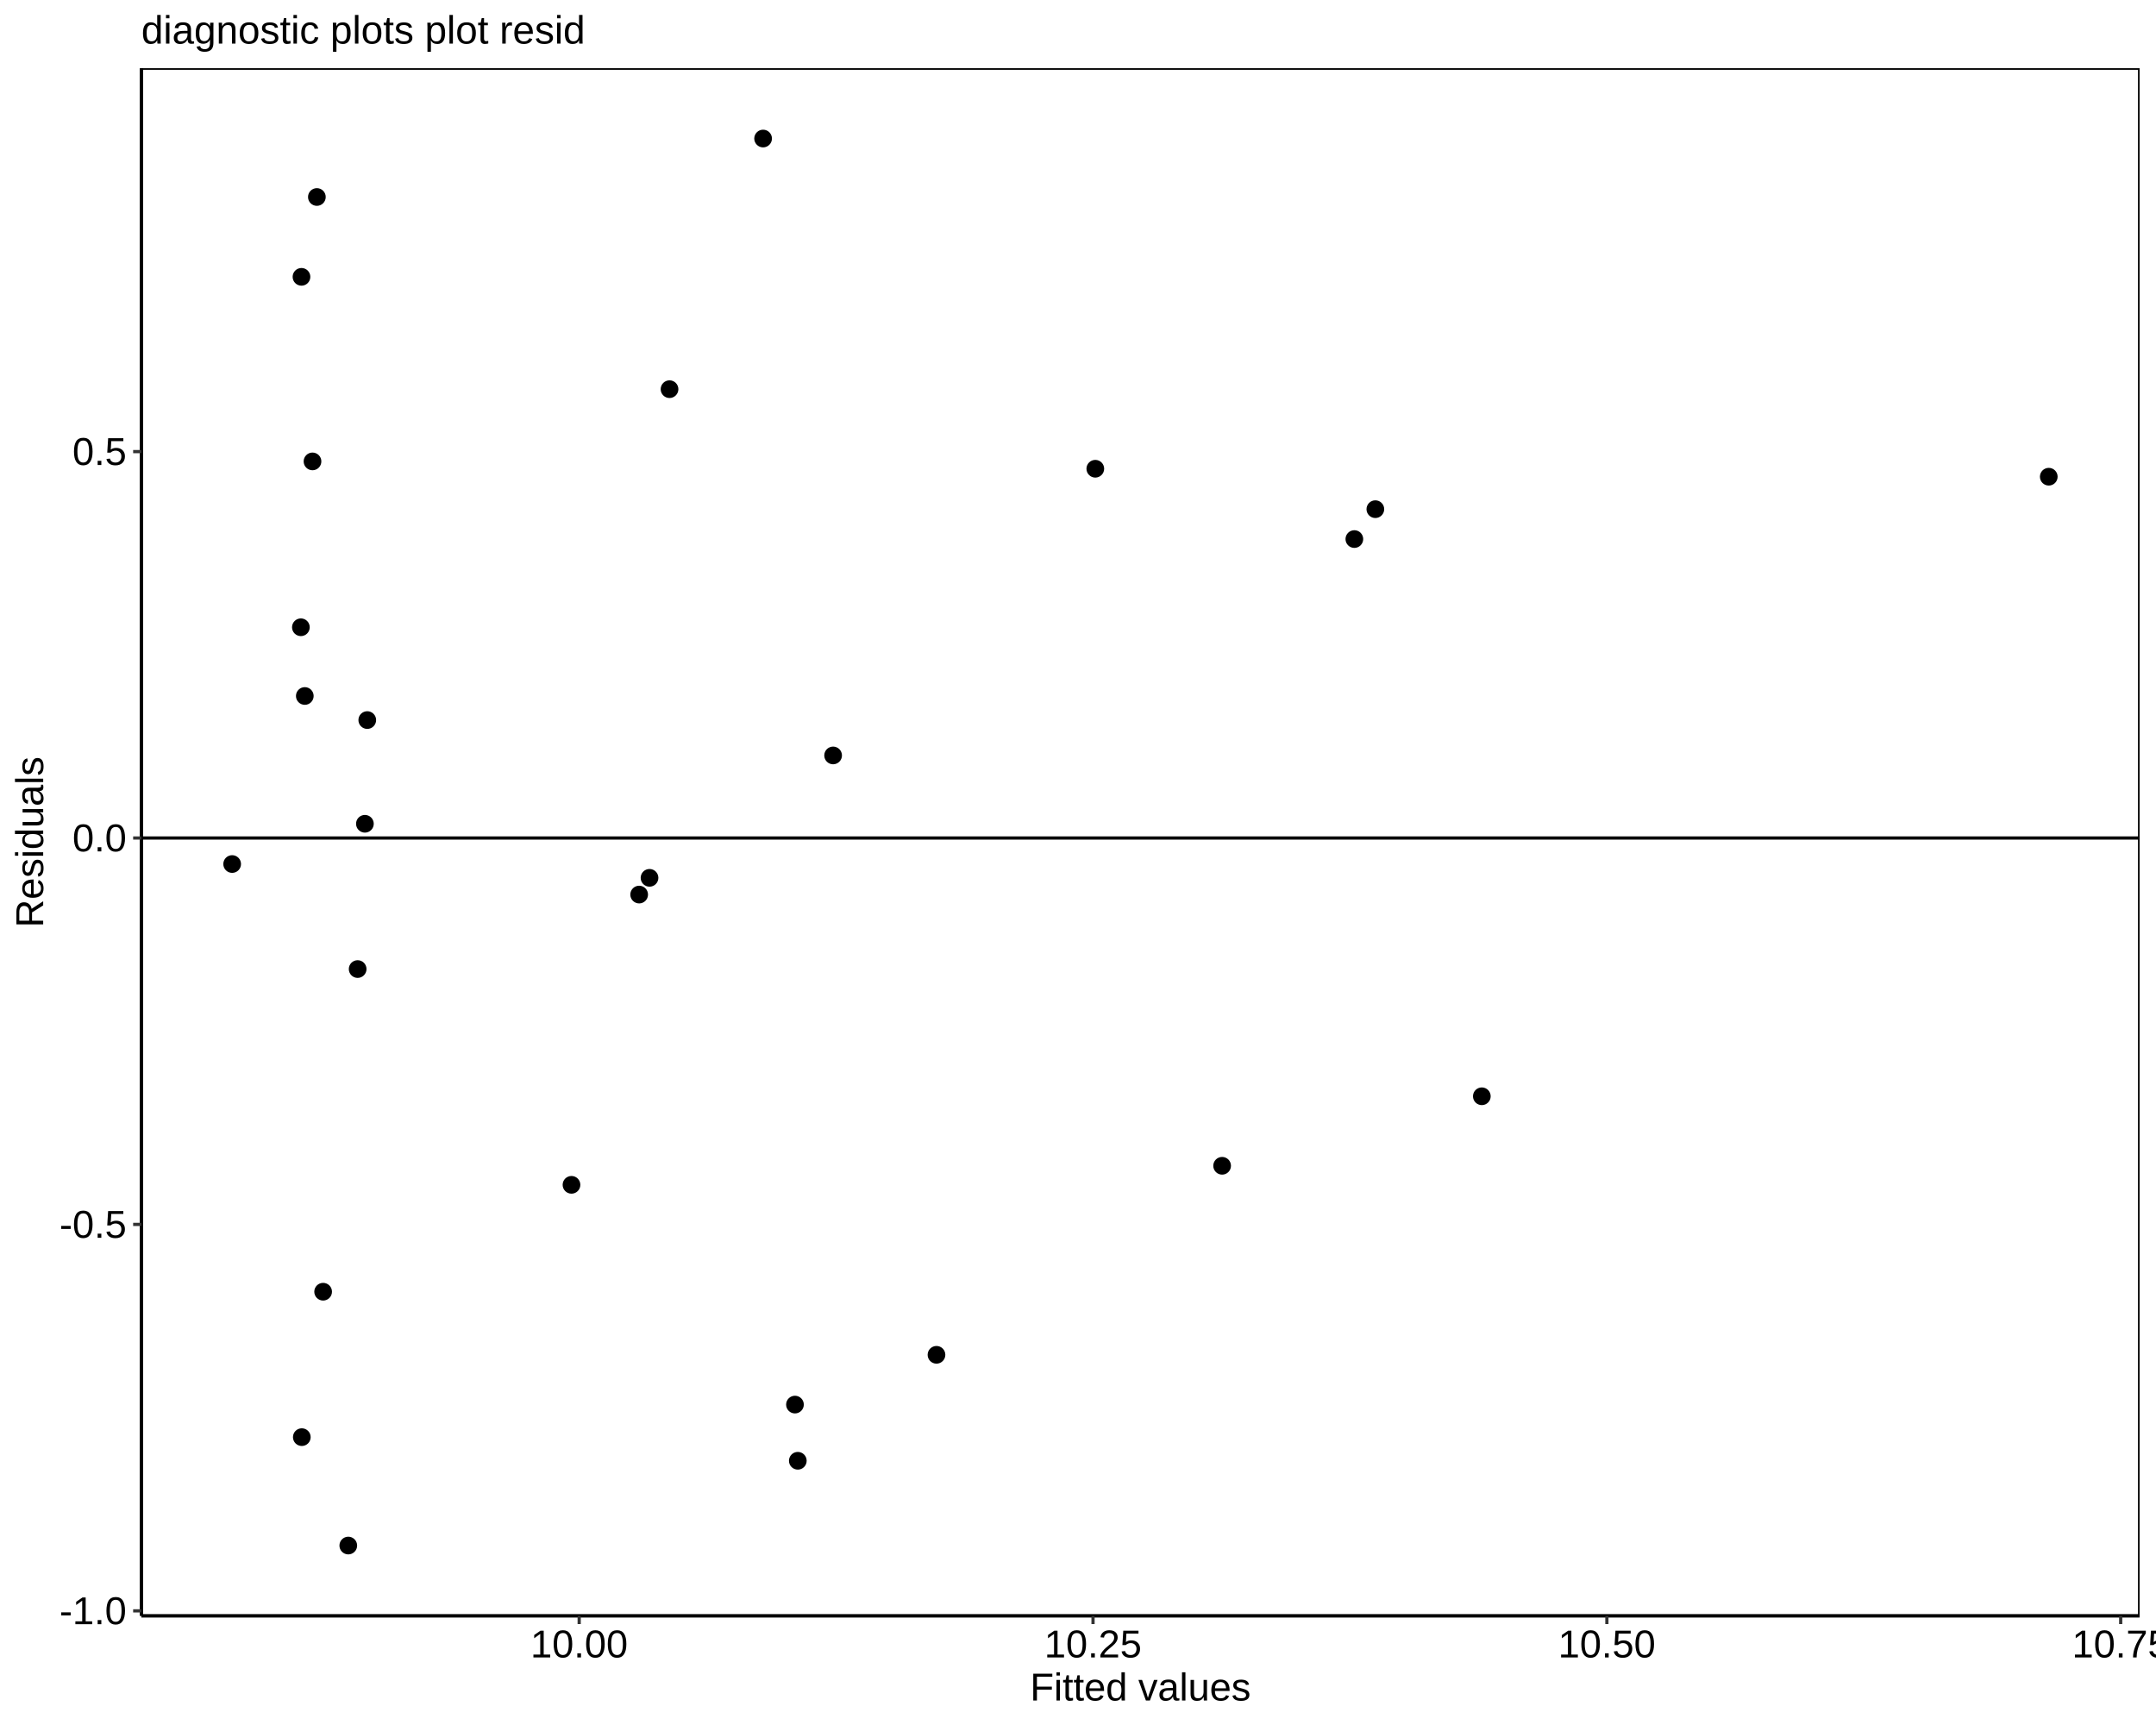
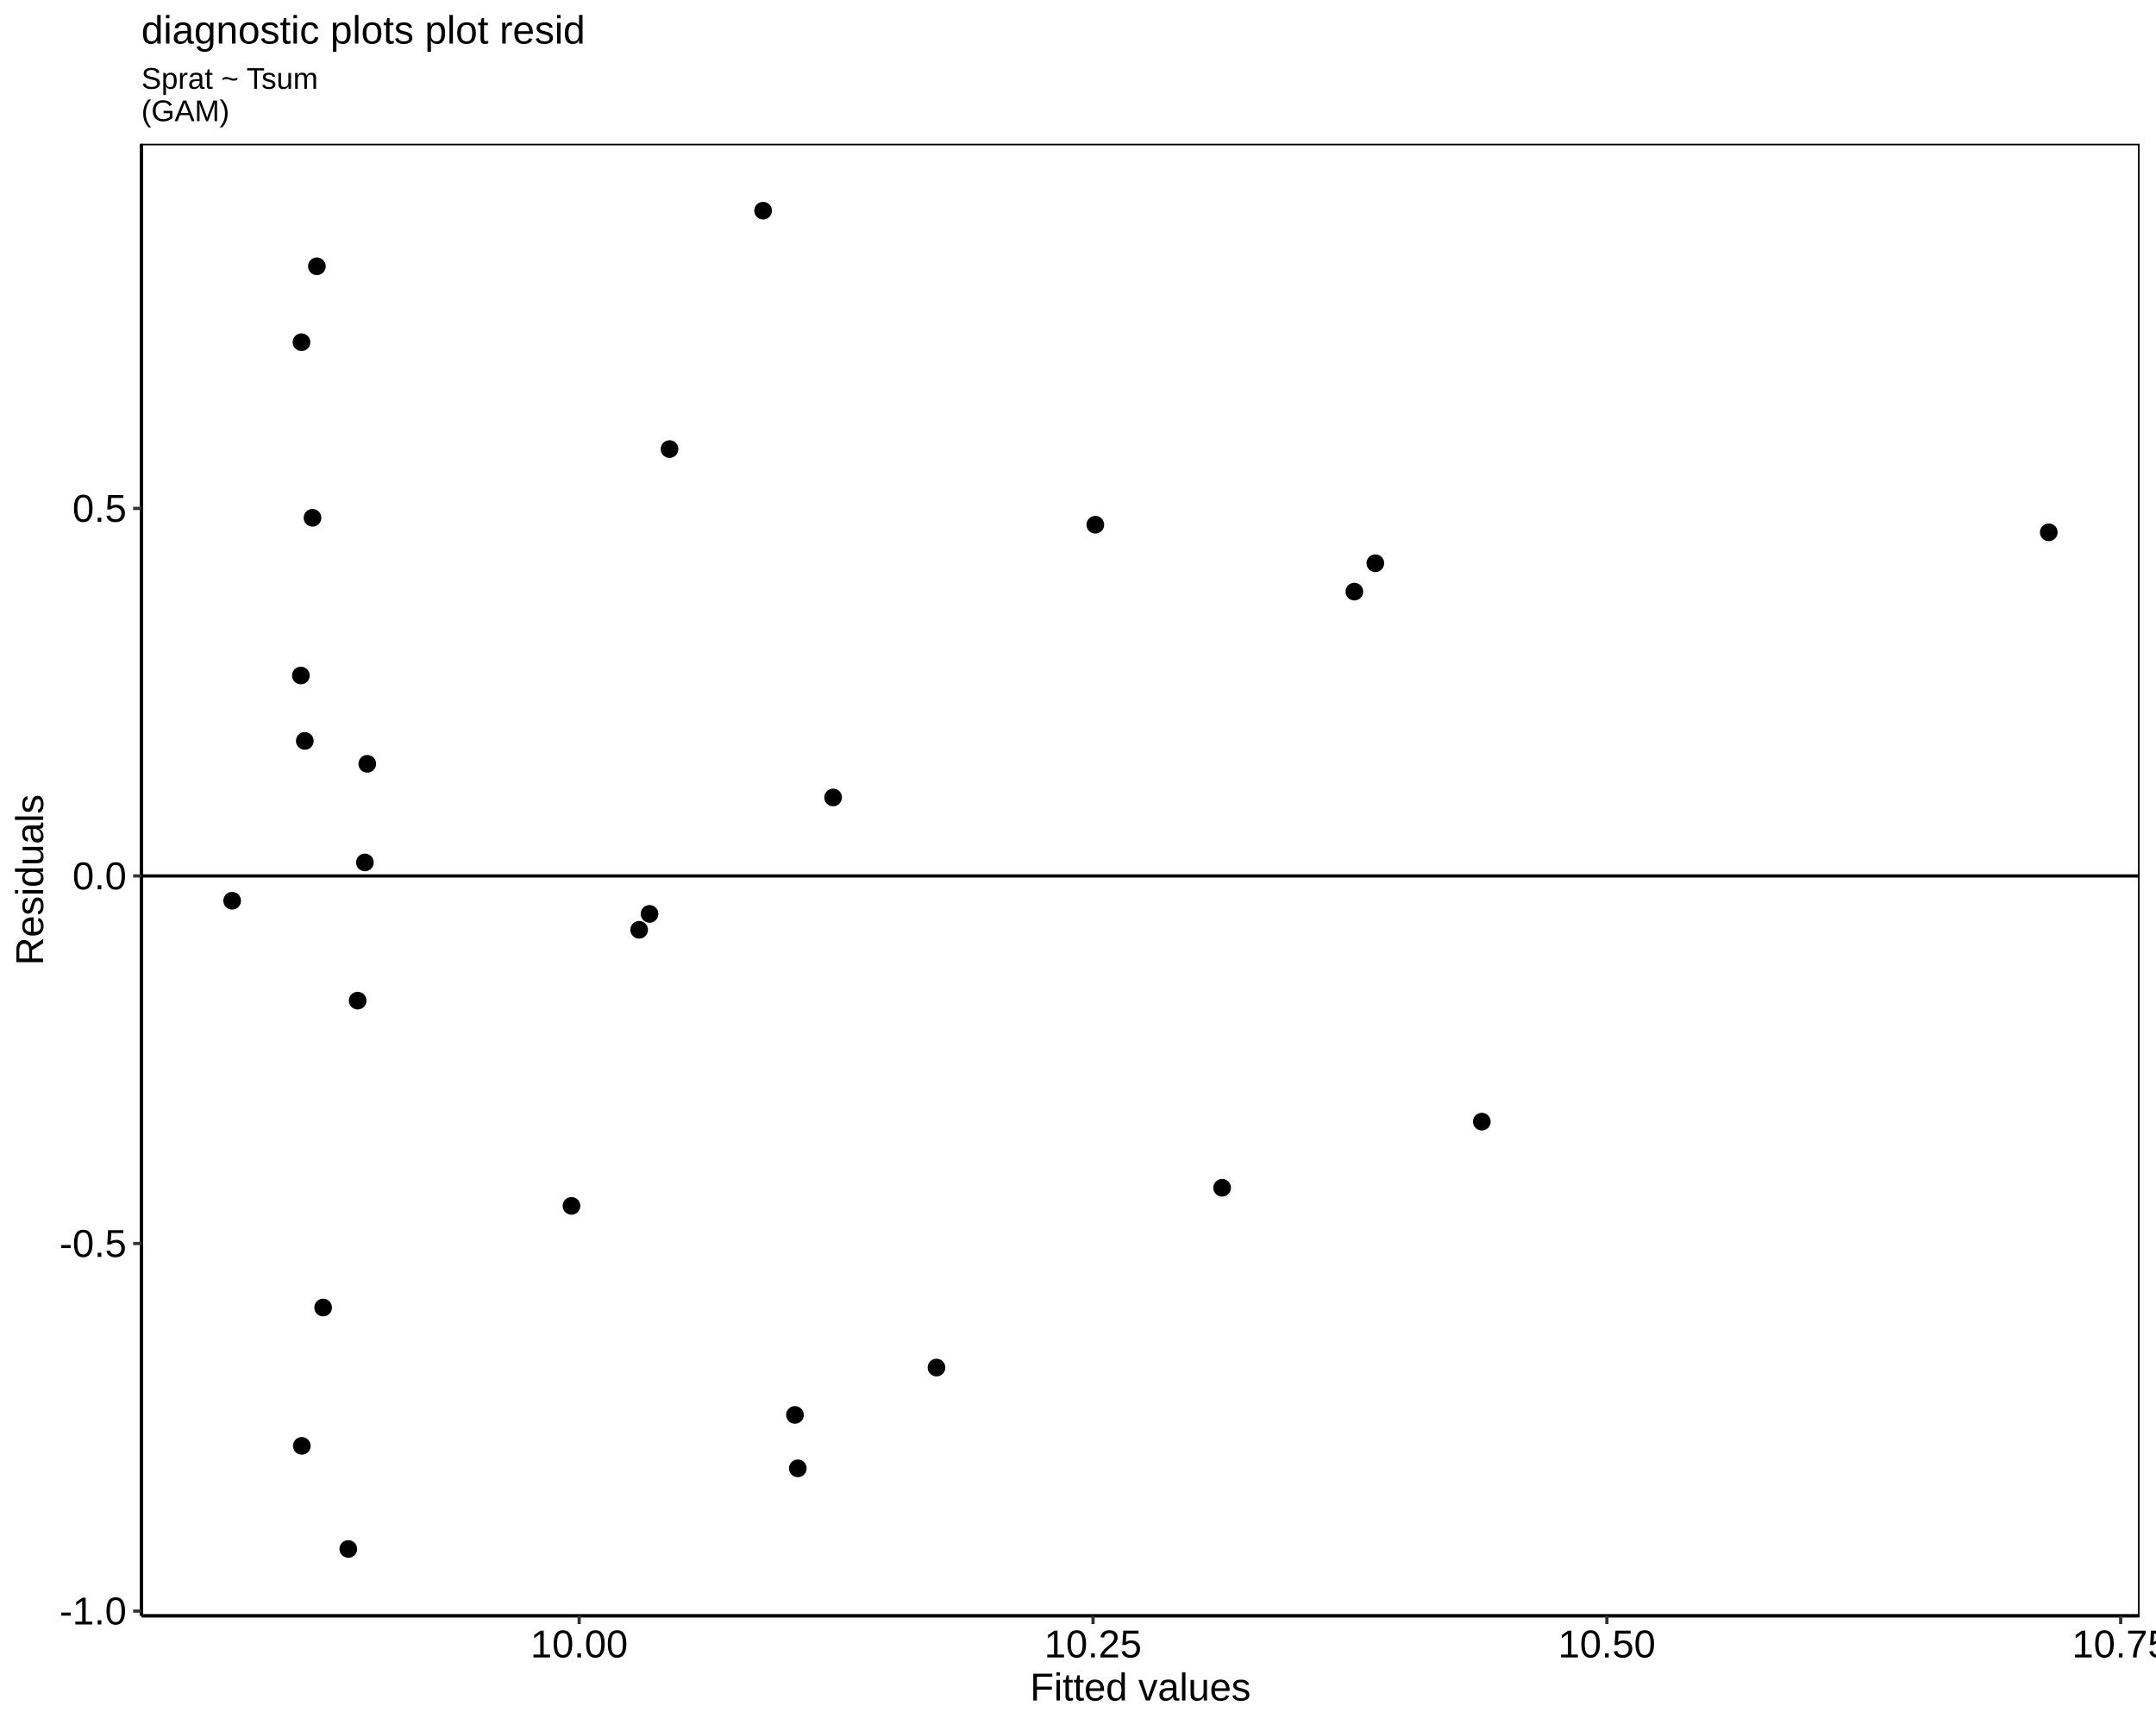
<svg xmlns="http://www.w3.org/2000/svg" viewBox="0 0 720.00 576.00">
  <defs>
    <style type="text/css">
    line, polyline, polygon, path, rect, circle {
      fill: none;
      stroke: #000000;
      stroke-linecap: round;
      stroke-linejoin: round;
      stroke-miterlimit: 10.00;
    }
  </style>
  </defs>
  <rect width="100%" height="100%" style="stroke: none; fill: #FFFFFF;" />
  <rect x="0.00" y="0.00" width="720.00" height="576.00" style="stroke-width: 1.07; stroke: #FFFFFF; fill: #FFFFFF;" />
  <defs>
-     <clipPath id="cpNDcuMjB8NzE0LjUyfDUzOS41N3wyMi43Nw==">
-       <rect x="47.20" y="22.77" width="667.32" height="516.80" />
+     <clipPath id="cpNDcuMjB8NzE0LjUyfDUzOS41N3w0OC4wMA==">
+       <rect x="47.20" y="48.00" width="667.32" height="491.56" />
    </clipPath>
  </defs>
-   <circle cx="100.79" cy="479.88" r="1.95pt" style="stroke-width: 0.71; fill: #000000;" clip-path="url(#cpNDcuMjB8NzE0LjUyfDUzOS41N3wyMi43Nw==)" />
-   <circle cx="116.31" cy="516.08" r="1.95pt" style="stroke-width: 0.71; fill: #000000;" clip-path="url(#cpNDcuMjB8NzE0LjUyfDUzOS41N3wyMi43Nw==)" />
-   <circle cx="104.36" cy="154.07" r="1.95pt" style="stroke-width: 0.71; fill: #000000;" clip-path="url(#cpNDcuMjB8NzE0LjUyfDUzOS41N3wyMi43Nw==)" />
-   <circle cx="408.13" cy="389.27" r="1.95pt" style="stroke-width: 0.71; fill: #000000;" clip-path="url(#cpNDcuMjB8NzE0LjUyfDUzOS41N3wyMi43Nw==)" />
-   <circle cx="216.91" cy="293.12" r="1.95pt" style="stroke-width: 0.71; fill: #000000;" clip-path="url(#cpNDcuMjB8NzE0LjUyfDUzOS41N3wyMi43Nw==)" />
-   <circle cx="223.59" cy="129.95" r="1.95pt" style="stroke-width: 0.71; fill: #000000;" clip-path="url(#cpNDcuMjB8NzE0LjUyfDUzOS41N3wyMi43Nw==)" />
-   <circle cx="100.48" cy="209.45" r="1.95pt" style="stroke-width: 0.71; fill: #000000;" clip-path="url(#cpNDcuMjB8NzE0LjUyfDUzOS41N3wyMi43Nw==)" />
-   <circle cx="121.86" cy="275.07" r="1.95pt" style="stroke-width: 0.71; fill: #000000;" clip-path="url(#cpNDcuMjB8NzE0LjUyfDUzOS41N3wyMi43Nw==)" />
-   <circle cx="77.53" cy="288.51" r="1.95pt" style="stroke-width: 0.71; fill: #000000;" clip-path="url(#cpNDcuMjB8NzE0LjUyfDUzOS41N3wyMi43Nw==)" />
-   <circle cx="190.85" cy="395.63" r="1.95pt" style="stroke-width: 0.71; fill: #000000;" clip-path="url(#cpNDcuMjB8NzE0LjUyfDUzOS41N3wyMi43Nw==)" />
-   <circle cx="122.65" cy="240.44" r="1.95pt" style="stroke-width: 0.71; fill: #000000;" clip-path="url(#cpNDcuMjB8NzE0LjUyfDUzOS41N3wyMi43Nw==)" />
-   <circle cx="213.45" cy="298.71" r="1.95pt" style="stroke-width: 0.71; fill: #000000;" clip-path="url(#cpNDcuMjB8NzE0LjUyfDUzOS41N3wyMi43Nw==)" />
-   <circle cx="266.43" cy="487.77" r="1.95pt" style="stroke-width: 0.71; fill: #000000;" clip-path="url(#cpNDcuMjB8NzE0LjUyfDUzOS41N3wyMi43Nw==)" />
-   <circle cx="312.74" cy="452.39" r="1.95pt" style="stroke-width: 0.71; fill: #000000;" clip-path="url(#cpNDcuMjB8NzE0LjUyfDUzOS41N3wyMi43Nw==)" />
-   <circle cx="101.79" cy="232.40" r="1.95pt" style="stroke-width: 0.71; fill: #000000;" clip-path="url(#cpNDcuMjB8NzE0LjUyfDUzOS41N3wyMi43Nw==)" />
-   <circle cx="265.48" cy="469.01" r="1.95pt" style="stroke-width: 0.71; fill: #000000;" clip-path="url(#cpNDcuMjB8NzE0LjUyfDUzOS41N3wyMi43Nw==)" />
-   <circle cx="365.78" cy="156.52" r="1.95pt" style="stroke-width: 0.71; fill: #000000;" clip-path="url(#cpNDcuMjB8NzE0LjUyfDUzOS41N3wyMi43Nw==)" />
-   <circle cx="100.68" cy="92.44" r="1.95pt" style="stroke-width: 0.71; fill: #000000;" clip-path="url(#cpNDcuMjB8NzE0LjUyfDUzOS41N3wyMi43Nw==)" />
-   <circle cx="452.29" cy="180.00" r="1.95pt" style="stroke-width: 0.71; fill: #000000;" clip-path="url(#cpNDcuMjB8NzE0LjUyfDUzOS41N3wyMi43Nw==)" />
-   <circle cx="105.82" cy="65.78" r="1.95pt" style="stroke-width: 0.71; fill: #000000;" clip-path="url(#cpNDcuMjB8NzE0LjUyfDUzOS41N3wyMi43Nw==)" />
-   <circle cx="684.19" cy="159.18" r="1.95pt" style="stroke-width: 0.71; fill: #000000;" clip-path="url(#cpNDcuMjB8NzE0LjUyfDUzOS41N3wyMi43Nw==)" />
-   <circle cx="119.44" cy="323.58" r="1.95pt" style="stroke-width: 0.71; fill: #000000;" clip-path="url(#cpNDcuMjB8NzE0LjUyfDUzOS41N3wyMi43Nw==)" />
-   <circle cx="459.30" cy="170.02" r="1.95pt" style="stroke-width: 0.71; fill: #000000;" clip-path="url(#cpNDcuMjB8NzE0LjUyfDUzOS41N3wyMi43Nw==)" />
-   <circle cx="254.84" cy="46.26" r="1.95pt" style="stroke-width: 0.71; fill: #000000;" clip-path="url(#cpNDcuMjB8NzE0LjUyfDUzOS41N3wyMi43Nw==)" />
-   <circle cx="494.86" cy="366.06" r="1.95pt" style="stroke-width: 0.71; fill: #000000;" clip-path="url(#cpNDcuMjB8NzE0LjUyfDUzOS41N3wyMi43Nw==)" />
-   <circle cx="107.91" cy="431.32" r="1.95pt" style="stroke-width: 0.71; fill: #000000;" clip-path="url(#cpNDcuMjB8NzE0LjUyfDUzOS41N3wyMi43Nw==)" />
-   <circle cx="278.22" cy="252.25" r="1.95pt" style="stroke-width: 0.71; fill: #000000;" clip-path="url(#cpNDcuMjB8NzE0LjUyfDUzOS41N3wyMi43Nw==)" />
-   <line x1="47.20" y1="279.82" x2="714.52" y2="279.82" style="stroke-width: 1.07; stroke-linecap: butt;" clip-path="url(#cpNDcuMjB8NzE0LjUyfDUzOS41N3wyMi43Nw==)" />
-   <rect x="47.20" y="22.77" width="667.32" height="516.80" style="stroke-width: 1.07;" clip-path="url(#cpNDcuMjB8NzE0LjUyfDUzOS41N3wyMi43Nw==)" />
+   <circle cx="100.79" cy="482.80" r="1.95pt" style="stroke-width: 0.71; fill: #000000;" clip-path="url(#cpNDcuMjB8NzE0LjUyfDUzOS41N3w0OC4wMA==)" />
+   <circle cx="116.31" cy="517.22" r="1.95pt" style="stroke-width: 0.71; fill: #000000;" clip-path="url(#cpNDcuMjB8NzE0LjUyfDUzOS41N3w0OC4wMA==)" />
+   <circle cx="104.36" cy="172.90" r="1.95pt" style="stroke-width: 0.71; fill: #000000;" clip-path="url(#cpNDcuMjB8NzE0LjUyfDUzOS41N3w0OC4wMA==)" />
+   <circle cx="408.13" cy="396.61" r="1.95pt" style="stroke-width: 0.71; fill: #000000;" clip-path="url(#cpNDcuMjB8NzE0LjUyfDUzOS41N3w0OC4wMA==)" />
+   <circle cx="216.91" cy="305.16" r="1.95pt" style="stroke-width: 0.71; fill: #000000;" clip-path="url(#cpNDcuMjB8NzE0LjUyfDUzOS41N3w0OC4wMA==)" />
+   <circle cx="223.59" cy="149.95" r="1.95pt" style="stroke-width: 0.71; fill: #000000;" clip-path="url(#cpNDcuMjB8NzE0LjUyfDUzOS41N3w0OC4wMA==)" />
+   <circle cx="100.48" cy="225.57" r="1.95pt" style="stroke-width: 0.71; fill: #000000;" clip-path="url(#cpNDcuMjB8NzE0LjUyfDUzOS41N3w0OC4wMA==)" />
+   <circle cx="121.86" cy="287.98" r="1.95pt" style="stroke-width: 0.71; fill: #000000;" clip-path="url(#cpNDcuMjB8NzE0LjUyfDUzOS41N3w0OC4wMA==)" />
+   <circle cx="77.53" cy="300.77" r="1.95pt" style="stroke-width: 0.71; fill: #000000;" clip-path="url(#cpNDcuMjB8NzE0LjUyfDUzOS41N3w0OC4wMA==)" />
+   <circle cx="190.85" cy="402.66" r="1.95pt" style="stroke-width: 0.71; fill: #000000;" clip-path="url(#cpNDcuMjB8NzE0LjUyfDUzOS41N3w0OC4wMA==)" />
+   <circle cx="122.65" cy="255.05" r="1.95pt" style="stroke-width: 0.71; fill: #000000;" clip-path="url(#cpNDcuMjB8NzE0LjUyfDUzOS41N3w0OC4wMA==)" />
+   <circle cx="213.45" cy="310.47" r="1.95pt" style="stroke-width: 0.71; fill: #000000;" clip-path="url(#cpNDcuMjB8NzE0LjUyfDUzOS41N3w0OC4wMA==)" />
+   <circle cx="266.43" cy="490.30" r="1.95pt" style="stroke-width: 0.71; fill: #000000;" clip-path="url(#cpNDcuMjB8NzE0LjUyfDUzOS41N3w0OC4wMA==)" />
+   <circle cx="312.74" cy="456.65" r="1.95pt" style="stroke-width: 0.71; fill: #000000;" clip-path="url(#cpNDcuMjB8NzE0LjUyfDUzOS41N3w0OC4wMA==)" />
+   <circle cx="101.79" cy="247.40" r="1.95pt" style="stroke-width: 0.71; fill: #000000;" clip-path="url(#cpNDcuMjB8NzE0LjUyfDUzOS41N3w0OC4wMA==)" />
+   <circle cx="265.48" cy="472.46" r="1.95pt" style="stroke-width: 0.71; fill: #000000;" clip-path="url(#cpNDcuMjB8NzE0LjUyfDUzOS41N3w0OC4wMA==)" />
+   <circle cx="365.78" cy="175.22" r="1.95pt" style="stroke-width: 0.71; fill: #000000;" clip-path="url(#cpNDcuMjB8NzE0LjUyfDUzOS41N3w0OC4wMA==)" />
+   <circle cx="100.68" cy="114.27" r="1.95pt" style="stroke-width: 0.71; fill: #000000;" clip-path="url(#cpNDcuMjB8NzE0LjUyfDUzOS41N3w0OC4wMA==)" />
+   <circle cx="452.29" cy="197.55" r="1.95pt" style="stroke-width: 0.71; fill: #000000;" clip-path="url(#cpNDcuMjB8NzE0LjUyfDUzOS41N3w0OC4wMA==)" />
+   <circle cx="105.82" cy="88.92" r="1.95pt" style="stroke-width: 0.71; fill: #000000;" clip-path="url(#cpNDcuMjB8NzE0LjUyfDUzOS41N3w0OC4wMA==)" />
+   <circle cx="684.19" cy="177.75" r="1.95pt" style="stroke-width: 0.71; fill: #000000;" clip-path="url(#cpNDcuMjB8NzE0LjUyfDUzOS41N3w0OC4wMA==)" />
+   <circle cx="119.44" cy="334.12" r="1.95pt" style="stroke-width: 0.71; fill: #000000;" clip-path="url(#cpNDcuMjB8NzE0LjUyfDUzOS41N3w0OC4wMA==)" />
+   <circle cx="459.30" cy="188.07" r="1.95pt" style="stroke-width: 0.71; fill: #000000;" clip-path="url(#cpNDcuMjB8NzE0LjUyfDUzOS41N3w0OC4wMA==)" />
+   <circle cx="254.84" cy="70.35" r="1.95pt" style="stroke-width: 0.71; fill: #000000;" clip-path="url(#cpNDcuMjB8NzE0LjUyfDUzOS41N3w0OC4wMA==)" />
+   <circle cx="494.86" cy="374.53" r="1.95pt" style="stroke-width: 0.71; fill: #000000;" clip-path="url(#cpNDcuMjB8NzE0LjUyfDUzOS41N3w0OC4wMA==)" />
+   <circle cx="107.91" cy="436.61" r="1.95pt" style="stroke-width: 0.71; fill: #000000;" clip-path="url(#cpNDcuMjB8NzE0LjUyfDUzOS41N3w0OC4wMA==)" />
+   <circle cx="278.22" cy="266.28" r="1.95pt" style="stroke-width: 0.71; fill: #000000;" clip-path="url(#cpNDcuMjB8NzE0LjUyfDUzOS41N3w0OC4wMA==)" />
+   <line x1="47.20" y1="292.50" x2="714.52" y2="292.50" style="stroke-width: 1.07; stroke-linecap: butt;" clip-path="url(#cpNDcuMjB8NzE0LjUyfDUzOS41N3w0OC4wMA==)" />
+   <rect x="47.20" y="48.00" width="667.32" height="491.56" style="stroke-width: 1.07;" clip-path="url(#cpNDcuMjB8NzE0LjUyfDUzOS41N3w0OC4wMA==)" />
  <defs>
    <clipPath id="cpMC4wMHw3MjAuMDB8NTc2LjAwfDAuMDA=">
      <rect x="0.00" y="0.00" width="720.00" height="576.00" />
    </clipPath>
  </defs>
-   <polyline points="47.20,539.57 47.20,22.77 " style="stroke-width: 1.07; stroke-linecap: butt;" clip-path="url(#cpMC4wMHw3MjAuMDB8NTc2LjAwfDAuMDA=)" />
+   <polyline points="47.20,539.57 47.20,48.00 " style="stroke-width: 1.07; stroke-linecap: butt;" clip-path="url(#cpMC4wMHw3MjAuMDB8NTc2LjAwfDAuMDA=)" />
  <g clip-path="url(#cpMC4wMHw3MjAuMDB8NTc2LjAwfDAuMDA=)">
-     <text x="19.86" y="542.35" style="font-size: 13.00px; font-family: Liberation Sans;" textLength="22.41px" lengthAdjust="spacingAndGlyphs">-1.0</text>
+     <text x="19.86" y="542.43" style="font-size: 13.00px; font-family: Liberation Sans;" textLength="22.41px" lengthAdjust="spacingAndGlyphs">-1.0</text>
  </g>
  <g clip-path="url(#cpMC4wMHw3MjAuMDB8NTc2LjAwfDAuMDA=)">
-     <text x="19.86" y="413.32" style="font-size: 13.00px; font-family: Liberation Sans;" textLength="22.41px" lengthAdjust="spacingAndGlyphs">-0.5</text>
+     <text x="19.86" y="419.70" style="font-size: 13.00px; font-family: Liberation Sans;" textLength="22.41px" lengthAdjust="spacingAndGlyphs">-0.5</text>
  </g>
  <g clip-path="url(#cpMC4wMHw3MjAuMDB8NTc2LjAwfDAuMDA=)">
-     <text x="24.19" y="284.29" style="font-size: 13.00px; font-family: Liberation Sans;" textLength="18.08px" lengthAdjust="spacingAndGlyphs">0.0</text>
+     <text x="24.19" y="296.97" style="font-size: 13.00px; font-family: Liberation Sans;" textLength="18.08px" lengthAdjust="spacingAndGlyphs">0.0</text>
  </g>
  <g clip-path="url(#cpMC4wMHw3MjAuMDB8NTc2LjAwfDAuMDA=)">
-     <text x="24.19" y="155.26" style="font-size: 13.00px; font-family: Liberation Sans;" textLength="18.08px" lengthAdjust="spacingAndGlyphs">0.5</text>
+     <text x="24.19" y="174.24" style="font-size: 13.00px; font-family: Liberation Sans;" textLength="18.08px" lengthAdjust="spacingAndGlyphs">0.5</text>
  </g>
-   <polyline points="44.46,537.88 47.20,537.88 " style="stroke-width: 1.07; stroke: #333333; stroke-linecap: butt;" clip-path="url(#cpMC4wMHw3MjAuMDB8NTc2LjAwfDAuMDA=)" />
-   <polyline points="44.46,408.85 47.20,408.85 " style="stroke-width: 1.07; stroke: #333333; stroke-linecap: butt;" clip-path="url(#cpMC4wMHw3MjAuMDB8NTc2LjAwfDAuMDA=)" />
-   <polyline points="44.46,279.82 47.20,279.82 " style="stroke-width: 1.07; stroke: #333333; stroke-linecap: butt;" clip-path="url(#cpMC4wMHw3MjAuMDB8NTc2LjAwfDAuMDA=)" />
-   <polyline points="44.46,150.79 47.20,150.79 " style="stroke-width: 1.07; stroke: #333333; stroke-linecap: butt;" clip-path="url(#cpMC4wMHw3MjAuMDB8NTc2LjAwfDAuMDA=)" />
+   <polyline points="44.46,537.96 47.20,537.96 " style="stroke-width: 1.07; stroke: #333333; stroke-linecap: butt;" clip-path="url(#cpMC4wMHw3MjAuMDB8NTc2LjAwfDAuMDA=)" />
+   <polyline points="44.46,415.23 47.20,415.23 " style="stroke-width: 1.07; stroke: #333333; stroke-linecap: butt;" clip-path="url(#cpMC4wMHw3MjAuMDB8NTc2LjAwfDAuMDA=)" />
+   <polyline points="44.46,292.50 47.20,292.50 " style="stroke-width: 1.07; stroke: #333333; stroke-linecap: butt;" clip-path="url(#cpMC4wMHw3MjAuMDB8NTc2LjAwfDAuMDA=)" />
+   <polyline points="44.46,169.77 47.20,169.77 " style="stroke-width: 1.07; stroke: #333333; stroke-linecap: butt;" clip-path="url(#cpMC4wMHw3MjAuMDB8NTc2LjAwfDAuMDA=)" />
  <polyline points="47.20,539.57 714.52,539.57 " style="stroke-width: 1.07; stroke-linecap: butt;" clip-path="url(#cpMC4wMHw3MjAuMDB8NTc2LjAwfDAuMDA=)" />
  <polyline points="193.42,542.31 193.42,539.57 " style="stroke-width: 1.07; stroke: #333333; stroke-linecap: butt;" clip-path="url(#cpMC4wMHw3MjAuMDB8NTc2LjAwfDAuMDA=)" />
  <polyline points="365.02,542.31 365.02,539.57 " style="stroke-width: 1.07; stroke: #333333; stroke-linecap: butt;" clip-path="url(#cpMC4wMHw3MjAuMDB8NTc2LjAwfDAuMDA=)" />
  <polyline points="536.62,542.31 536.62,539.57 " style="stroke-width: 1.07; stroke: #333333; stroke-linecap: butt;" clip-path="url(#cpMC4wMHw3MjAuMDB8NTc2LjAwfDAuMDA=)" />
  <polyline points="708.21,542.31 708.21,539.57 " style="stroke-width: 1.07; stroke: #333333; stroke-linecap: butt;" clip-path="url(#cpMC4wMHw3MjAuMDB8NTc2LjAwfDAuMDA=)" />
  <g clip-path="url(#cpMC4wMHw3MjAuMDB8NTc2LjAwfDAuMDA=)">
    <text x="177.15" y="553.44" style="font-size: 13.00px; font-family: Liberation Sans;" textLength="32.55px" lengthAdjust="spacingAndGlyphs">10.00</text>
  </g>
  <g clip-path="url(#cpMC4wMHw3MjAuMDB8NTc2LjAwfDAuMDA=)">
    <text x="348.74" y="553.44" style="font-size: 13.00px; font-family: Liberation Sans;" textLength="32.55px" lengthAdjust="spacingAndGlyphs">10.25</text>
  </g>
  <g clip-path="url(#cpMC4wMHw3MjAuMDB8NTc2LjAwfDAuMDA=)">
    <text x="520.34" y="553.44" style="font-size: 13.00px; font-family: Liberation Sans;" textLength="32.55px" lengthAdjust="spacingAndGlyphs">10.50</text>
  </g>
  <g clip-path="url(#cpMC4wMHw3MjAuMDB8NTc2LjAwfDAuMDA=)">
    <text x="691.94" y="553.44" style="font-size: 13.00px; font-family: Liberation Sans;" textLength="32.55px" lengthAdjust="spacingAndGlyphs">10.75</text>
  </g>
  <g clip-path="url(#cpMC4wMHw3MjAuMDB8NTc2LjAwfDAuMDA=)">
    <text x="344.00" y="567.82" style="font-size: 13.00px; font-family: Liberation Sans;" textLength="73.72px" lengthAdjust="spacingAndGlyphs">Fitted values</text>
  </g>
  <g clip-path="url(#cpMC4wMHw3MjAuMDB8NTc2LjAwfDAuMDA=)">
-     <text transform="translate(14.42,309.72) rotate(-90)" style="font-size: 13.00px; font-family: Liberation Sans;" textLength="57.11px" lengthAdjust="spacingAndGlyphs">Residuals</text>
+     <text transform="translate(14.42,322.34) rotate(-90)" style="font-size: 13.00px; font-family: Liberation Sans;" textLength="57.11px" lengthAdjust="spacingAndGlyphs">Residuals</text>
+   </g>
+   <g clip-path="url(#cpMC4wMHw3MjAuMDB8NTc2LjAwfDAuMDA=)">
+     <text x="47.20" y="29.65" style="font-size: 10.00px; font-family: Liberation Sans;" textLength="61.80px" lengthAdjust="spacingAndGlyphs">Sprat ~ Tsum </text>
+   </g>
+   <g clip-path="url(#cpMC4wMHw3MjAuMDB8NTc2LjAwfDAuMDA=)">
+     <text x="47.20" y="40.45" style="font-size: 10.00px; font-family: Liberation Sans;" textLength="32.22px" lengthAdjust="spacingAndGlyphs"> (GAM)</text>
  </g>
  <g clip-path="url(#cpMC4wMHw3MjAuMDB8NTc2LjAwfDAuMDA=)">
    <text x="47.20" y="14.56" style="font-size: 13.20px; font-family: Liberation Sans;" textLength="148.00px" lengthAdjust="spacingAndGlyphs">diagnostic plots plot resid</text>
  </g>
</svg>
